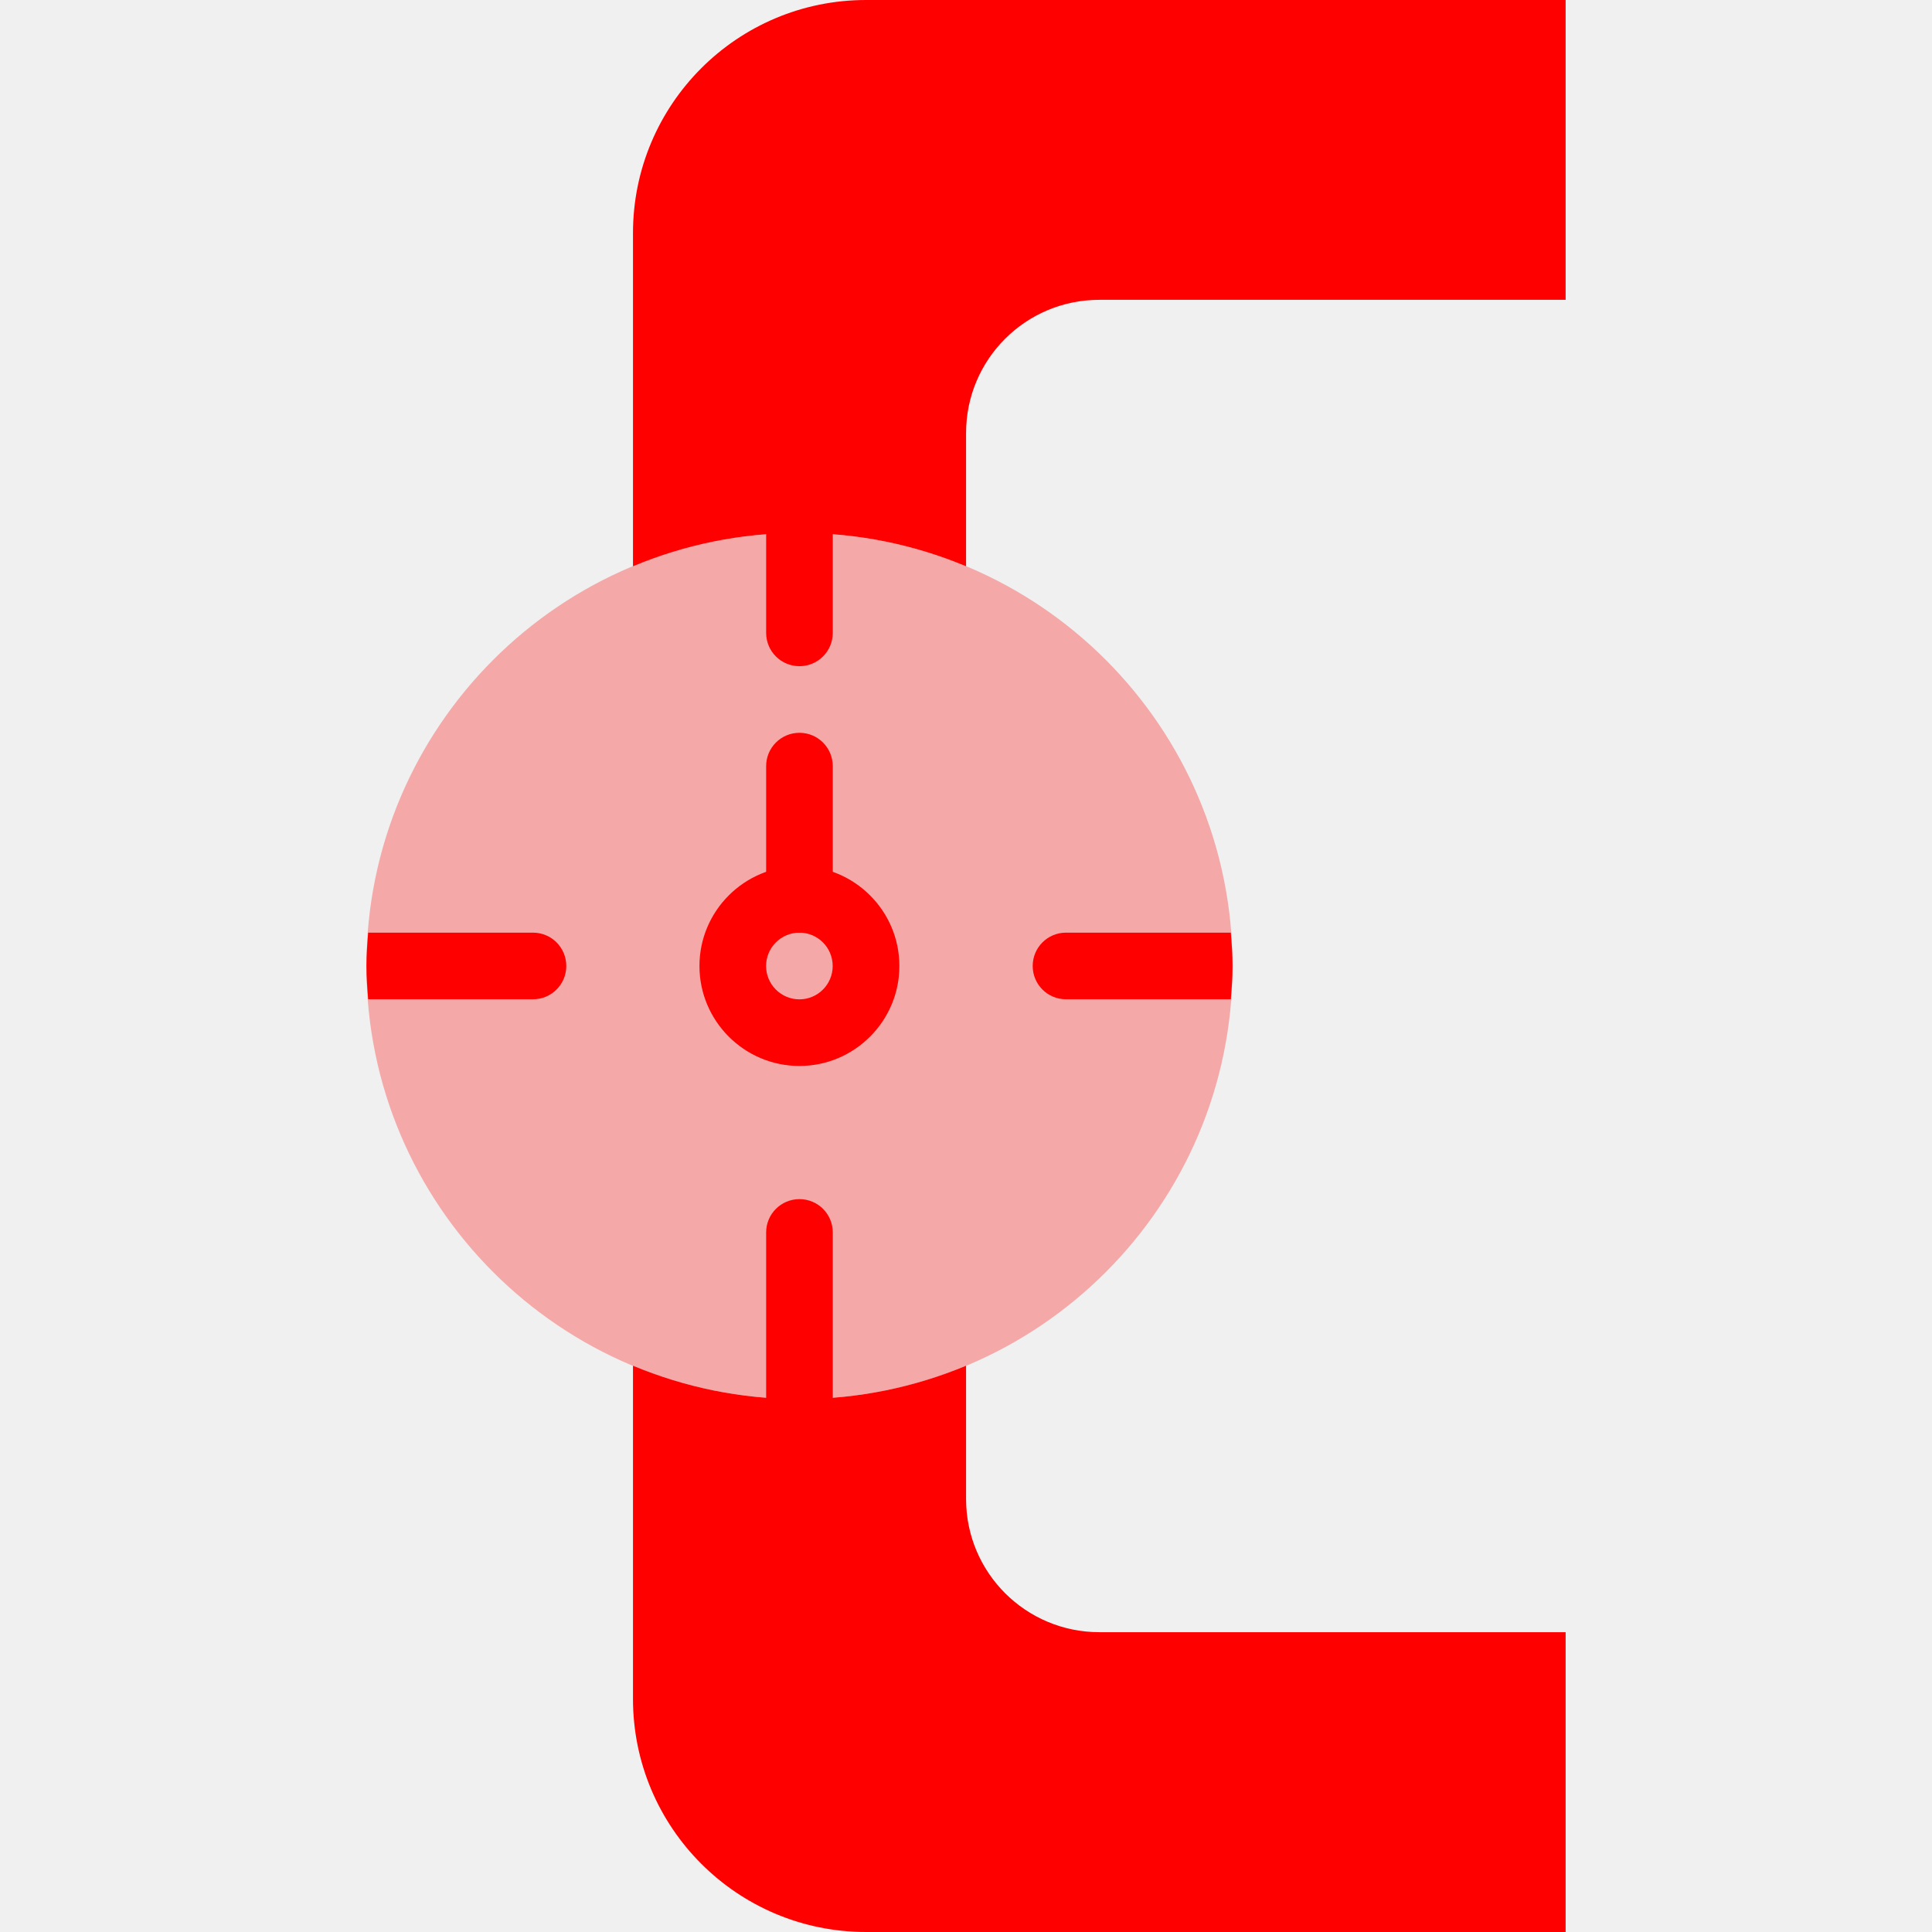
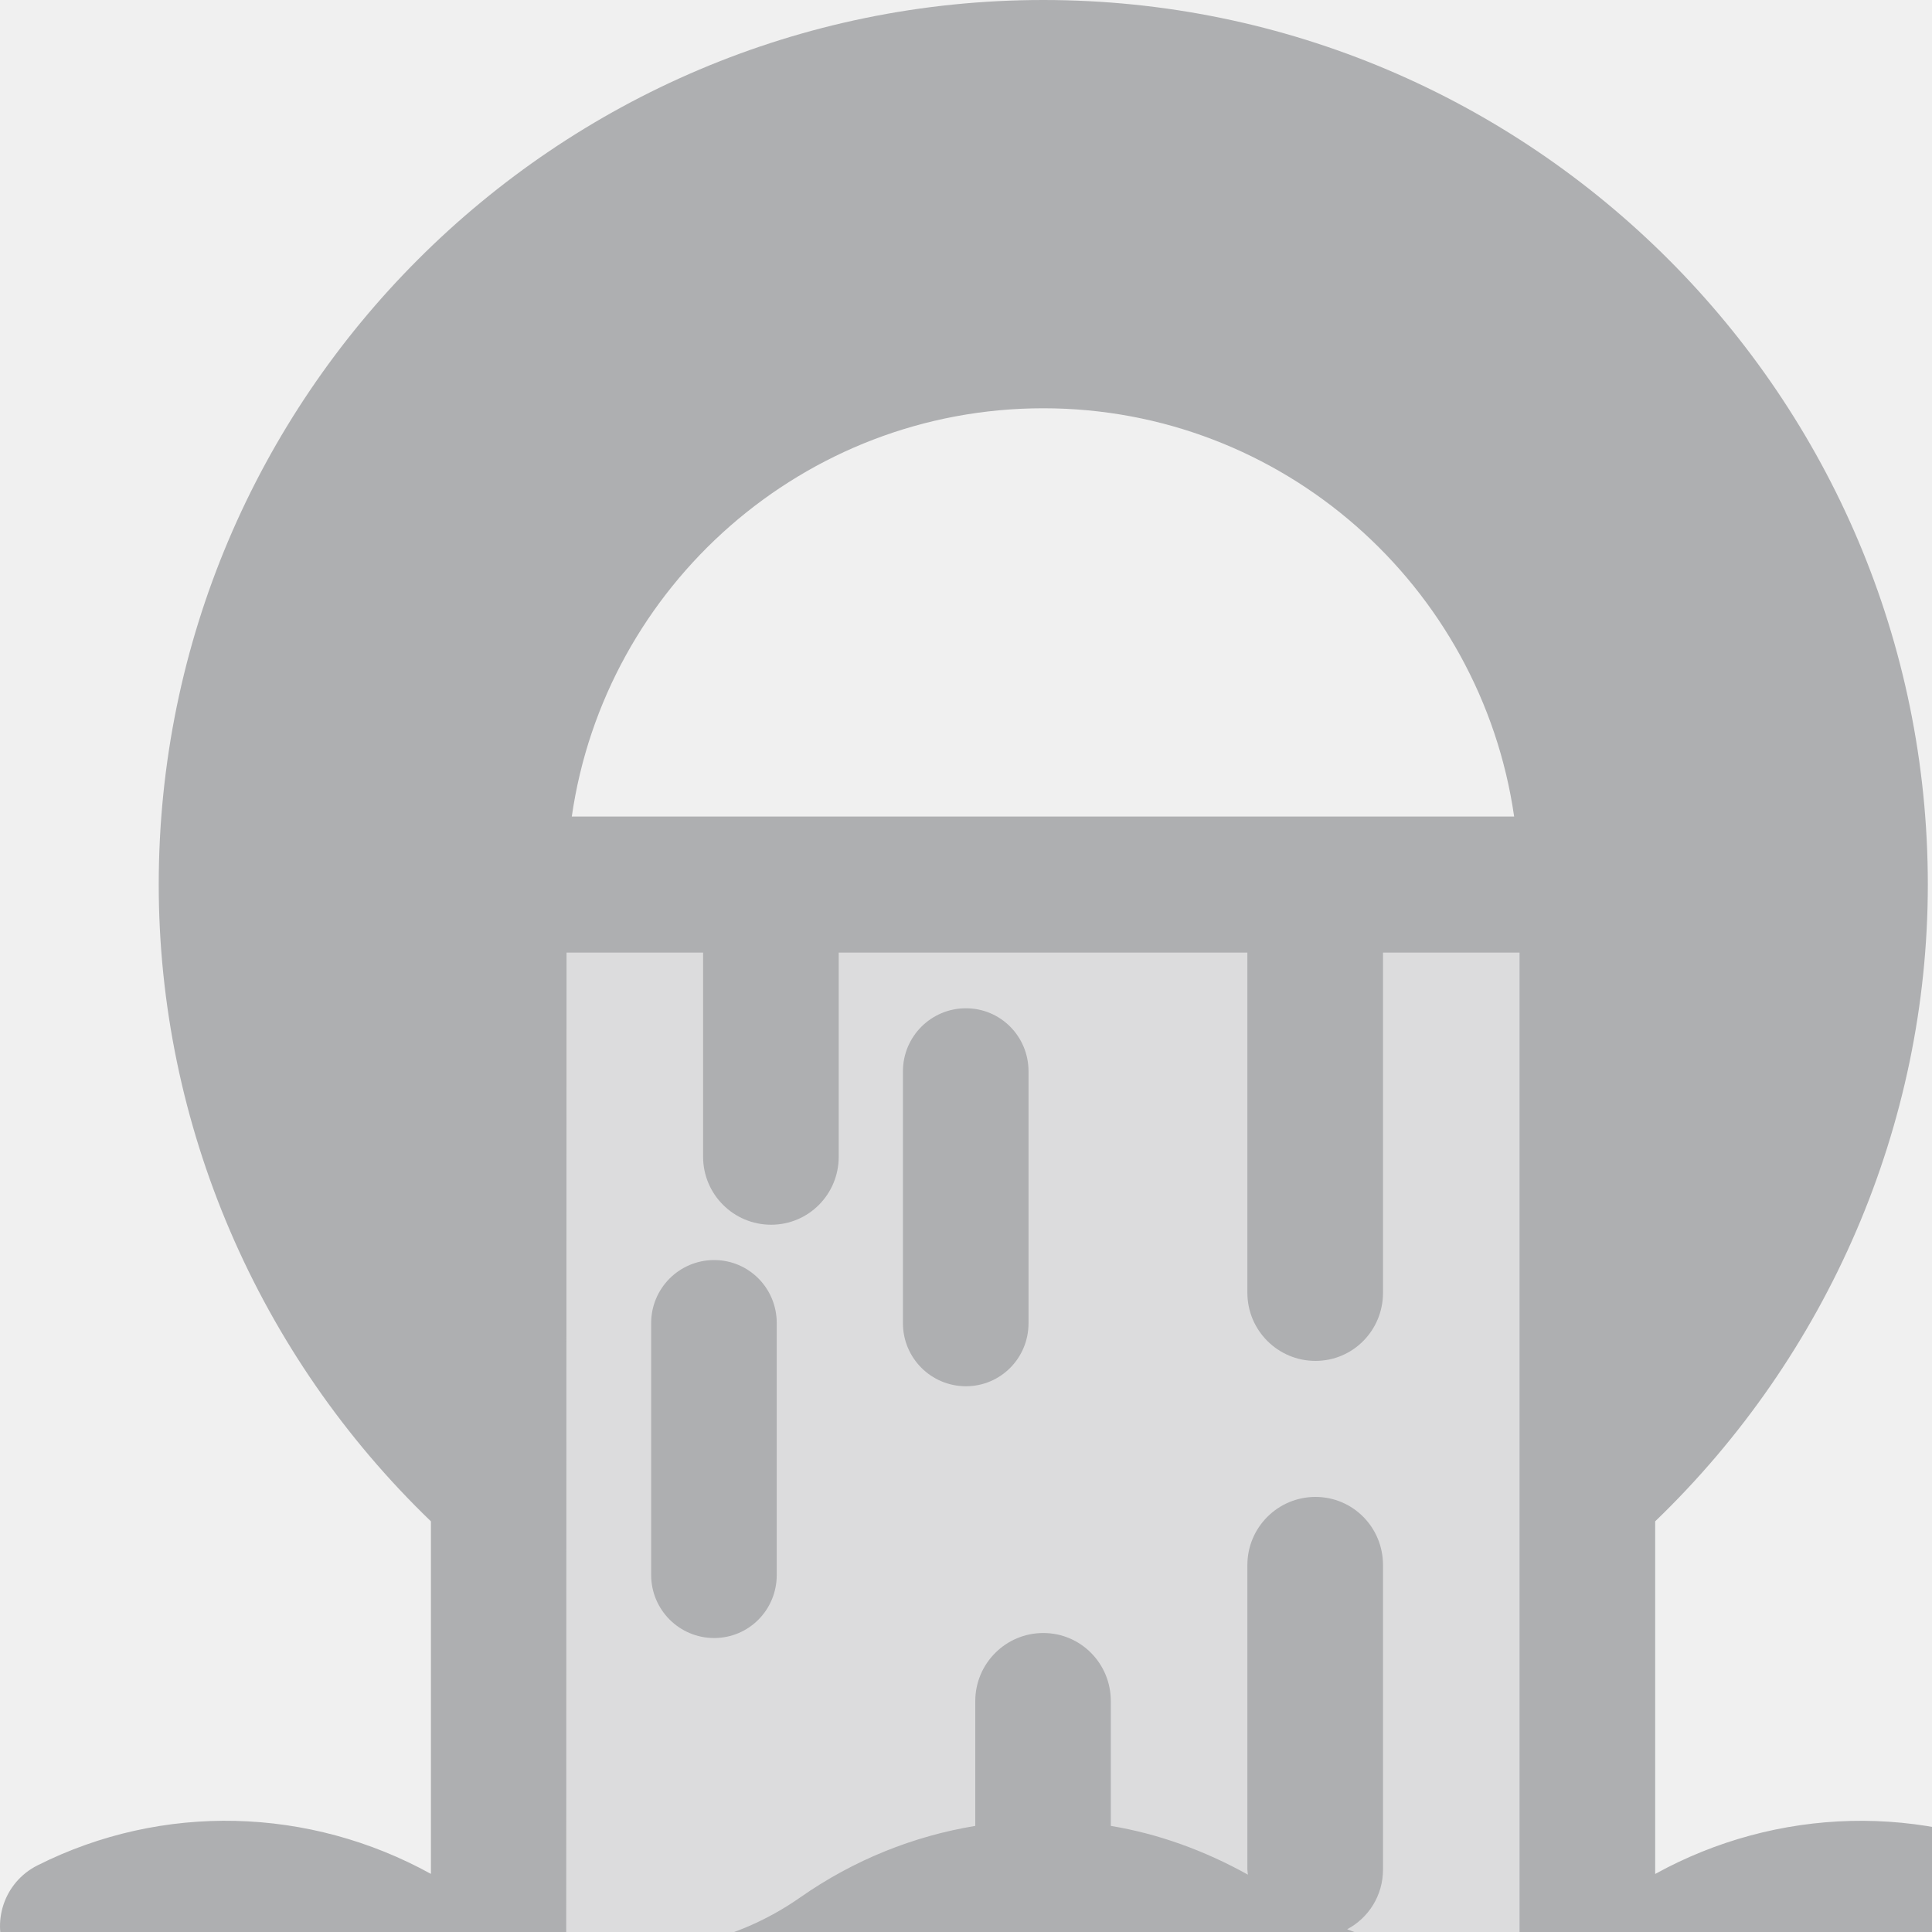
- <svg xmlns="http://www.w3.org/2000/svg" width="27" height="27" viewBox="0 0 27 27" fill="none">
-   <g clip-path="url(#clip0_6936_3579)">
-     <path d="M17.225 13.5C17.225 16.842 14.515 19.552 11.173 19.552C7.83 19.552 5.121 16.842 5.121 13.5C5.121 10.158 7.83 7.448 11.173 7.448C14.515 7.448 17.225 10.158 17.225 13.5Z" fill="#FF0000" fill-opacity="0.3" />
-     <path d="M11.172 13.034C10.915 13.034 10.706 13.243 10.706 13.5C10.706 13.757 10.915 13.966 11.172 13.966C11.429 13.966 11.637 13.757 11.637 13.5C11.637 13.243 11.429 13.034 11.172 13.034ZM11.172 14.897C10.402 14.897 9.775 14.27 9.775 13.5C9.775 12.73 10.402 12.104 11.172 12.104C11.942 12.104 12.569 12.73 12.569 13.5C12.569 14.27 11.942 14.897 11.172 14.897Z" fill="#FF0000" />
-     <path d="M11.173 13.034C10.915 13.034 10.707 12.826 10.707 12.569V10.707C10.707 10.449 10.915 10.241 11.173 10.241C11.43 10.241 11.638 10.449 11.638 10.707V12.569C11.638 12.826 11.43 13.034 11.173 13.034Z" fill="#FF0000" />
-     <path d="M11.173 20.017C10.915 20.017 10.707 19.808 10.707 19.551V17.223C10.707 16.966 10.915 16.758 11.173 16.758C11.43 16.758 11.638 16.966 11.638 17.223V19.551C11.638 19.808 11.43 20.017 11.173 20.017Z" fill="#FF0000" />
-     <path d="M11.173 9.31C10.915 9.31 10.707 9.102 10.707 8.845V7.448C10.707 7.191 10.915 6.982 11.173 6.982C11.43 6.982 11.638 7.191 11.638 7.448V8.845C11.638 9.102 11.43 9.31 11.173 9.31Z" fill="#FF0000" />
-     <path d="M12.104 0C10.303 0 8.846 1.458 8.846 3.259V7.914C9.562 7.614 10.348 7.448 11.173 7.448C11.998 7.448 12.784 7.614 13.501 7.914V6.052C13.501 5.022 14.334 4.19 15.363 4.19H21.88V0H12.104Z" fill="#FF0000" />
-     <path d="M15.363 22.81C14.334 22.81 13.501 21.977 13.501 20.948V19.086C12.784 19.385 11.998 19.552 11.173 19.552C10.348 19.552 9.562 19.385 8.846 19.086V23.741C8.846 25.542 10.303 27 12.104 27H21.88V22.81H15.363V22.81Z" fill="#FF0000" />
-     <path d="M17.225 13.5C17.225 13.342 17.213 13.188 17.201 13.034H14.897C14.64 13.034 14.432 13.242 14.432 13.5C14.432 13.757 14.64 13.965 14.897 13.965H17.201C17.213 13.811 17.225 13.657 17.225 13.5Z" fill="#FF0000" />
-     <path d="M7.449 13.034H5.145C5.133 13.188 5.121 13.342 5.121 13.5C5.121 13.657 5.133 13.811 5.145 13.965H7.449C7.706 13.965 7.914 13.757 7.914 13.5C7.914 13.242 7.706 13.034 7.449 13.034Z" fill="#FF0000" />
+ <svg xmlns="http://www.w3.org/2000/svg" width="25" height="25" viewBox="0 0 25 25" fill="none">
+   <g clip-path="url(#clip0_8554_21204)">
+     <path d="M9.241 16.305C8.791 16.305 8.426 16.67 8.426 17.12V20.381C8.426 20.831 8.791 21.196 9.241 21.196C9.691 21.196 10.051 20.831 10.051 20.381V17.12C10.051 16.67 9.691 16.305 9.241 16.305Z" fill="#AEAFB1" />
+     <path d="M12.499 13.047C12.049 13.047 11.684 13.412 11.684 13.862V17.123C11.684 17.573 12.049 17.938 12.499 17.938C12.949 17.938 13.309 17.573 13.309 17.123V13.862C13.309 13.412 12.949 13.047 12.499 13.047Z" fill="#AEAFB1" />
+     <path d="M26.515 24.138C24.896 23.324 22.991 23.381 21.418 24.249V19.686C23.654 17.533 24.946 14.559 24.946 11.446C24.946 5.135 19.811 0 13.5 0C7.189 0 2.054 5.135 2.054 11.446C2.054 14.559 3.34 17.533 5.576 19.686V24.248C4.004 23.381 2.105 23.323 0.485 24.138C0.05 24.356 -0.124 24.885 0.094 25.32C0.312 25.754 0.84 25.93 1.276 25.711C2.492 25.1 3.946 25.208 5.071 25.996C6.982 27.335 9.453 27.335 11.364 25.996C12.661 25.088 14.338 25.087 15.636 25.996C16.592 26.665 17.687 27 18.782 27C19.935 27 21.127 26.558 21.928 25.996C23.054 25.208 24.509 25.1 25.724 25.711C26.16 25.93 26.688 25.754 26.906 25.32C27.124 24.885 26.95 24.356 26.515 24.138ZM13.5 5.283C16.599 5.283 19.163 7.584 19.593 10.566C14.959 10.566 12.082 10.566 7.399 10.566C7.828 7.583 10.401 5.283 13.5 5.283ZM19.663 25.117C18.924 25.3 18.15 25.25 17.432 24.965C17.71 24.817 17.896 24.528 17.896 24.191V20.251C17.896 19.765 17.508 19.37 17.022 19.37C16.536 19.37 16.141 19.765 16.141 20.251V24.191C16.141 24.214 16.146 24.235 16.148 24.258C15.586 23.945 14.985 23.728 14.374 23.627V22.012C14.374 21.526 13.986 21.131 13.5 21.131C13.014 21.131 12.62 21.526 12.62 22.012V23.627C11.826 23.758 11.052 24.064 10.354 24.553C9.445 25.189 8.347 25.37 7.327 25.115C7.327 25.1 7.331 12.327 7.331 12.327C8.33 12.327 8.101 12.327 9.098 12.327V14.968C9.098 15.454 9.492 15.848 9.978 15.848C10.464 15.848 10.853 15.454 10.853 14.968V12.327H16.141V16.729C16.141 17.215 16.536 17.61 17.022 17.61C17.508 17.61 17.896 17.215 17.896 16.729V12.327H19.663V25.117H19.663Z" fill="#AEAFB1" />
+     <path opacity="0.3" d="M7 19V25H20V12H7V19Z" fill="#AEAFB1" />
  </g>
  <defs>
-     <clipPath id="clip0_6936_3579">
-       <rect width="27" height="27" fill="white" />
+     <clipPath id="clip0_8554_21204">
+       <rect width="25" height="25" fill="white" />
    </clipPath>
  </defs>
</svg>
